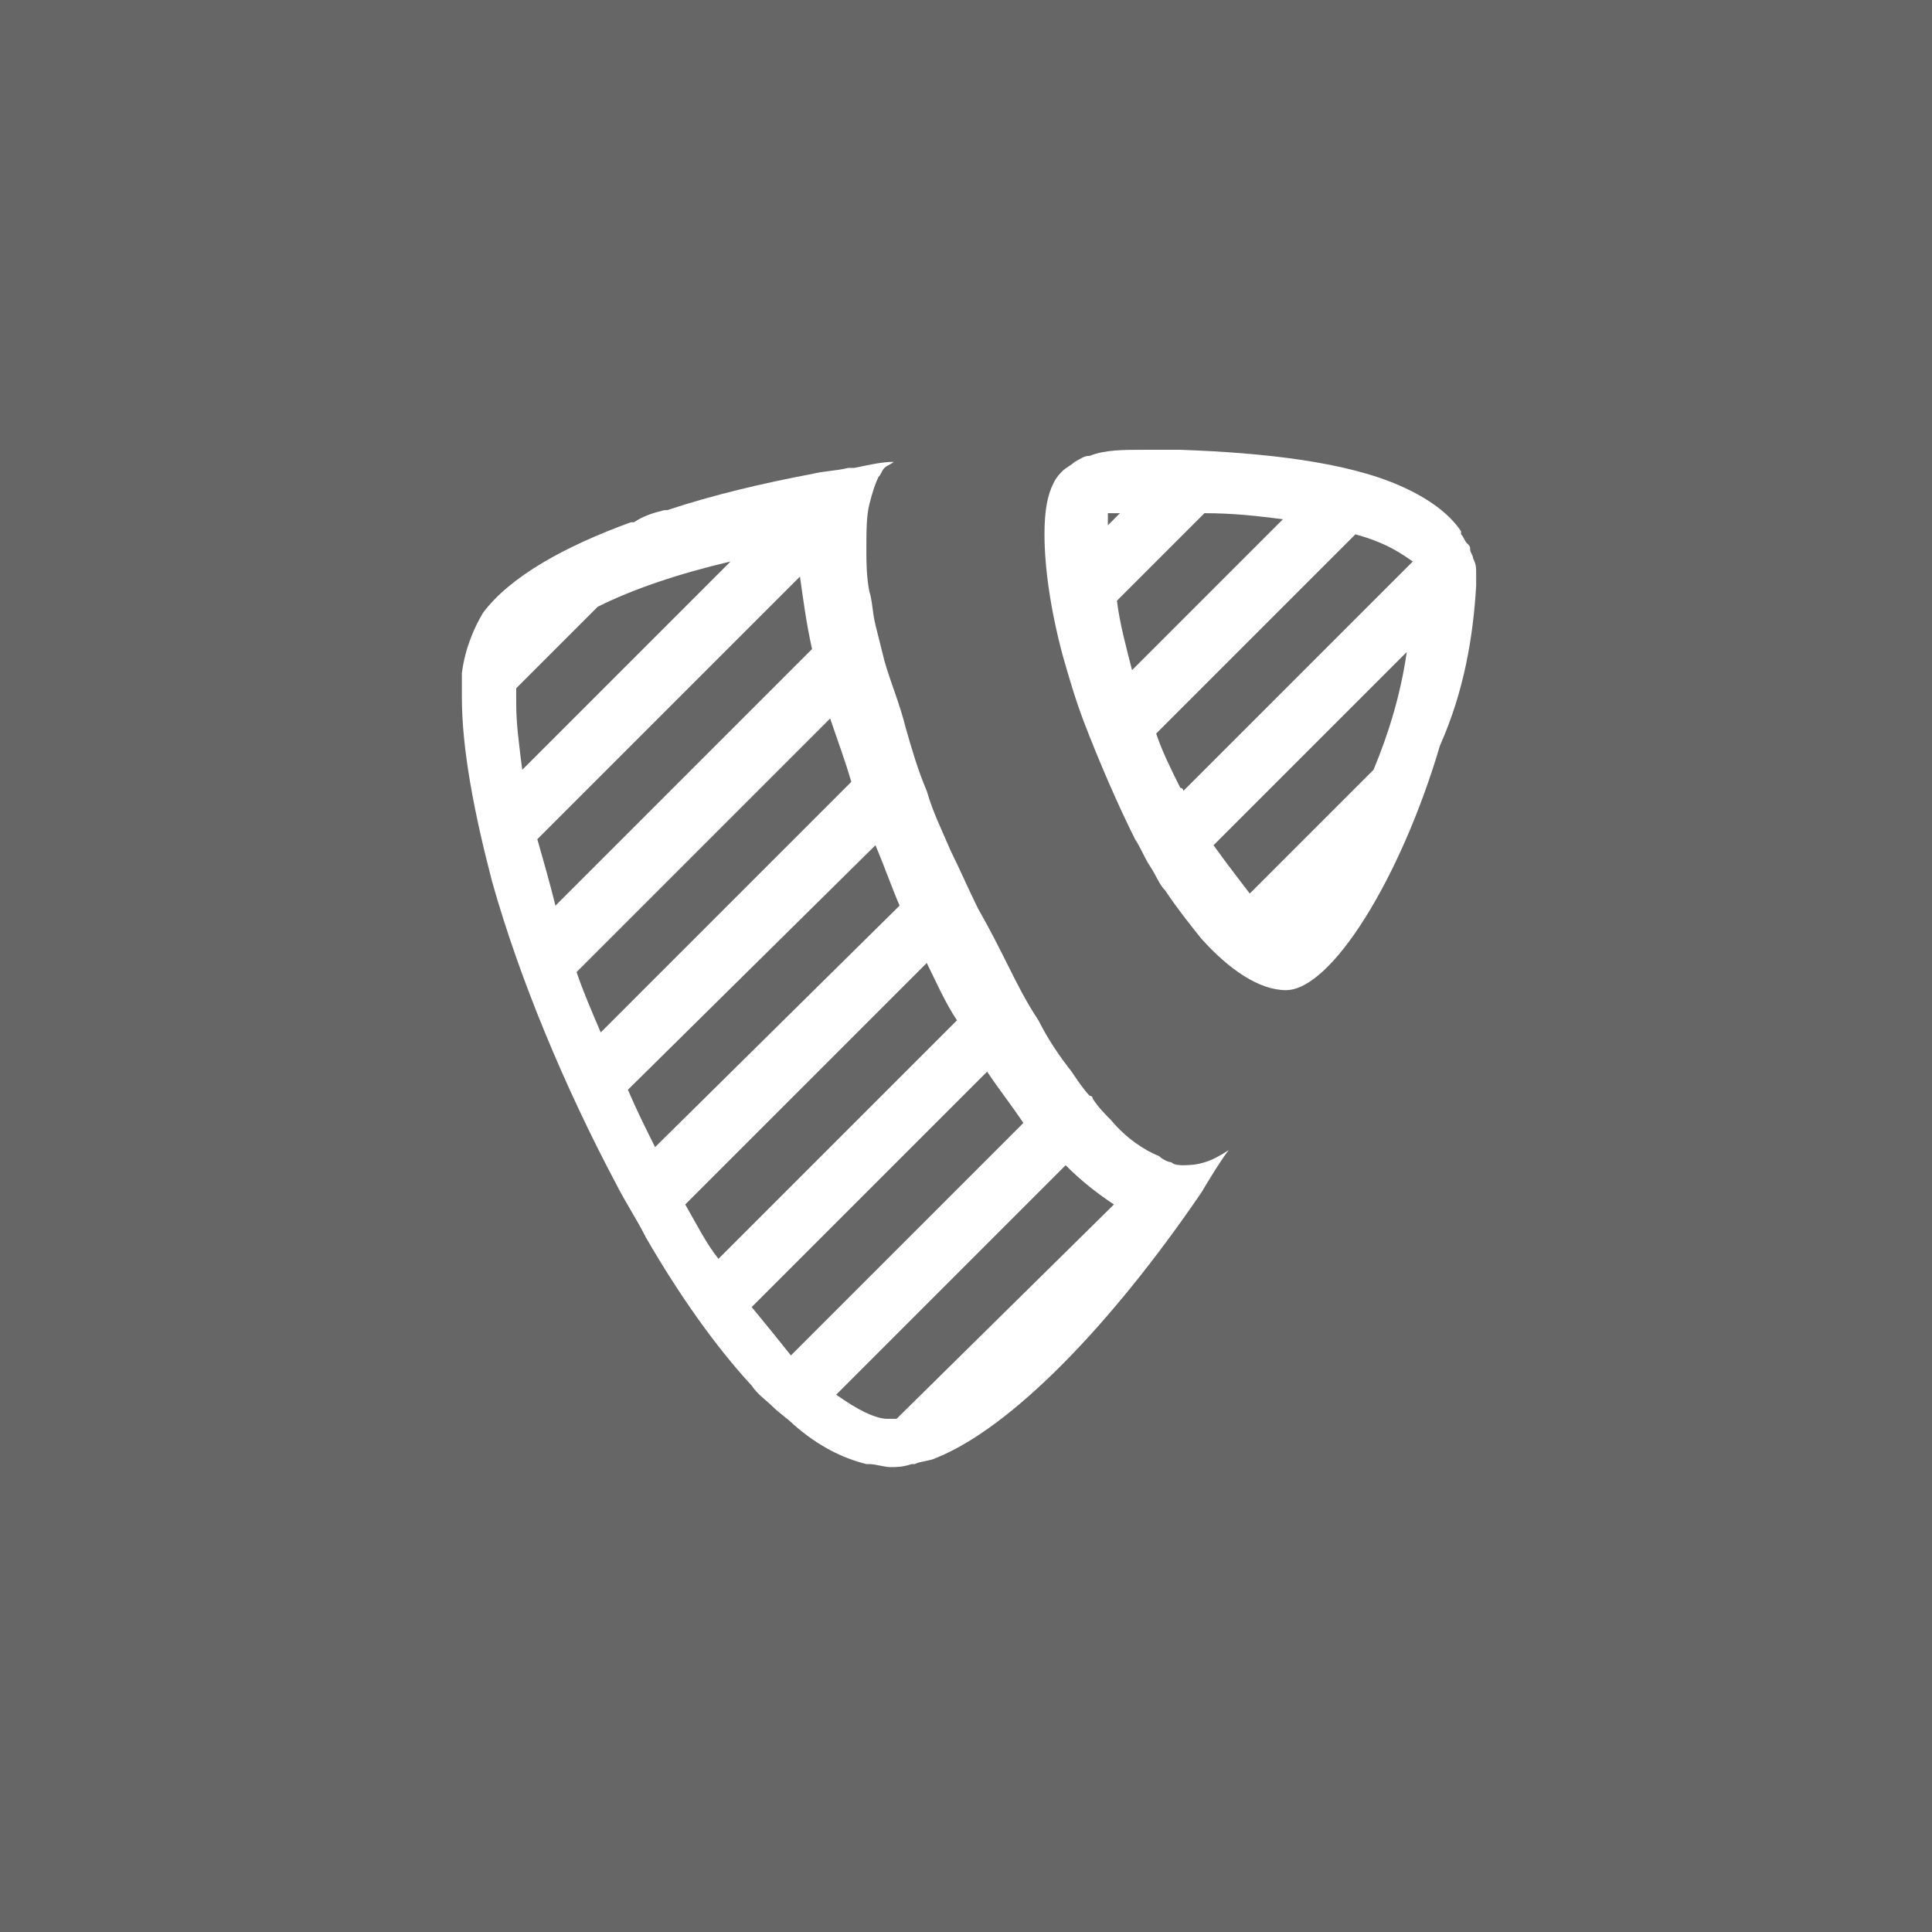
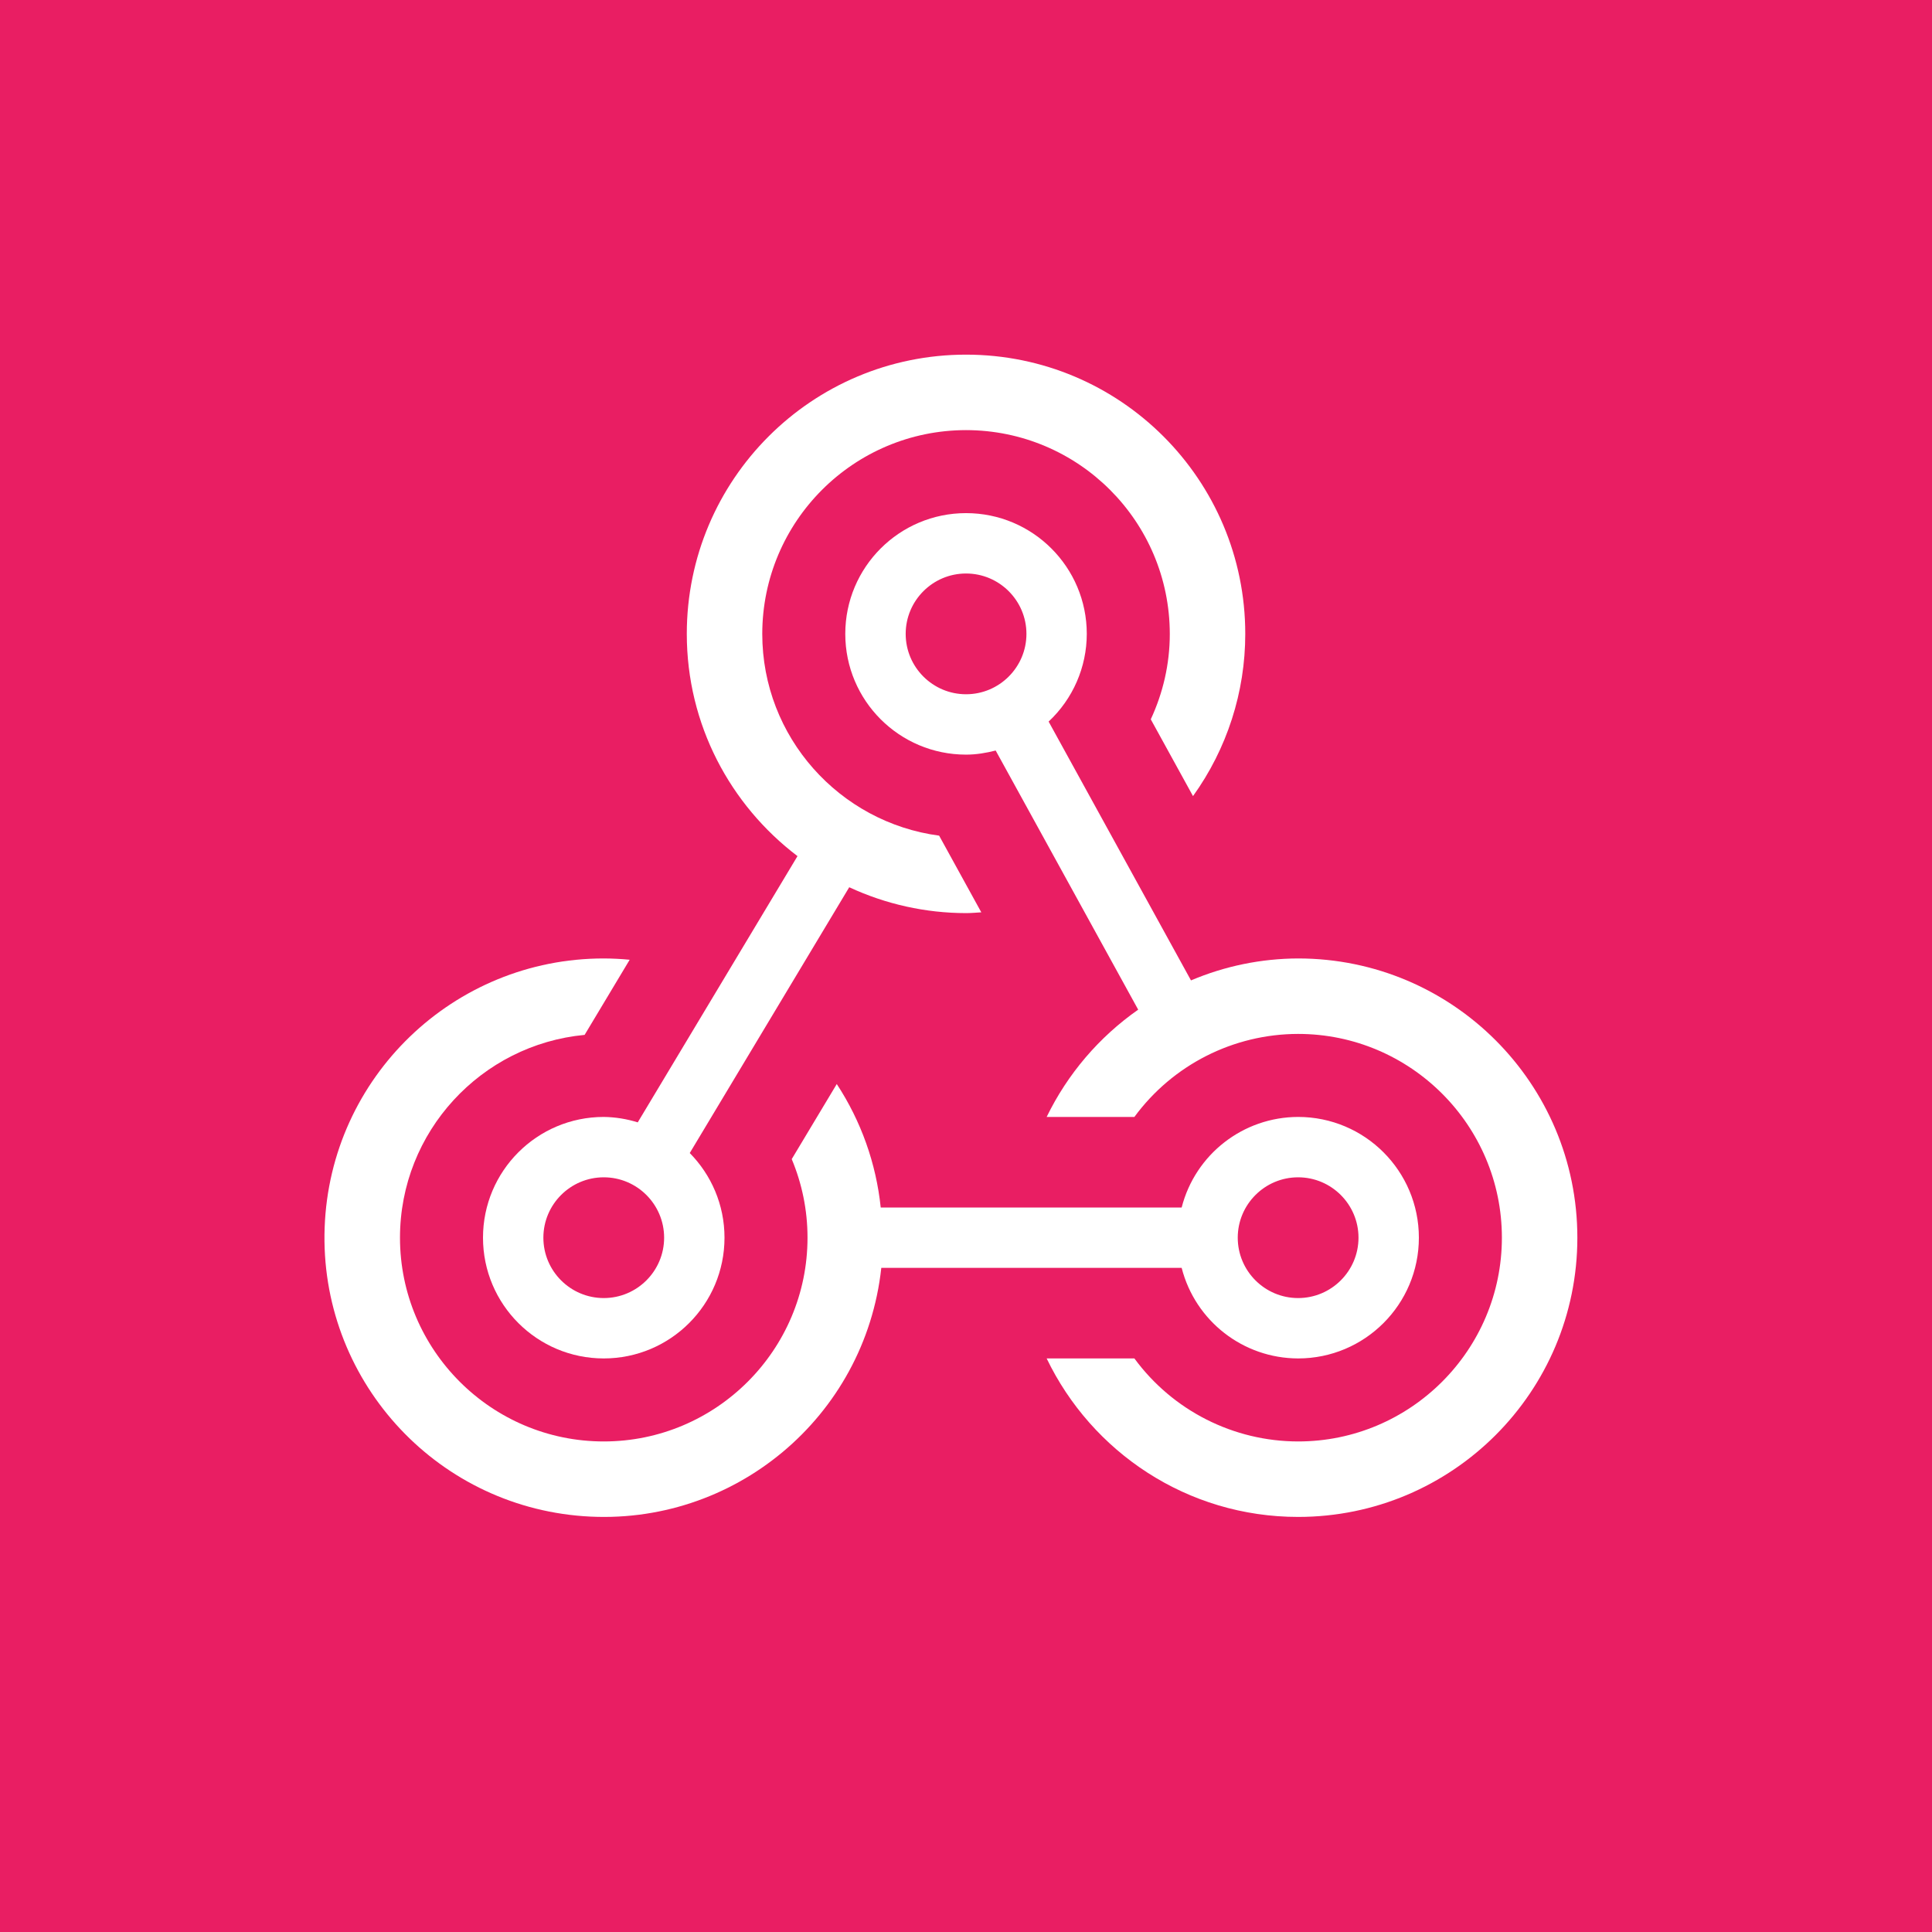
<svg xmlns="http://www.w3.org/2000/svg" xml:space="preserve" viewBox="0 0 64 64">
-   <path fill="#666" d="M0 0h64v64H0z" />
-   <path fill="#FFF" d="M48.9 19.4V19c0-.2 0-.3-.1-.5 0-.1-.1-.2-.1-.3 0-.1 0-.1-.1-.2s-.1-.2-.2-.3v-.1c-.4-.6-1.1-1.1-2-1.5-1.8-.8-4.5-1.1-7.3-1.2h-1.2c-.7 0-1.3 0-1.8.2-.2 0-.3.1-.5.2-.1.1-.3.2-.4.3-.1.1-.2.2-.3.4-.2.4-.3.9-.3 1.7 0 1.1.2 2.5.6 4 .2.7.4 1.4.7 2.2.5 1.3 1.1 2.7 1.7 3.9.2.3.3.6.5.9.2.3.3.6.5.8.4.6.8 1.1 1.2 1.6.9 1 1.9 1.7 2.8 1.7 1.5 0 3.8-3.7 5.1-8.1.8-1.8 1.1-3.6 1.2-5.3zM37.1 17l-.4.4V17h.4zm-.1 2.9 2.9-2.9c1 0 1.8.1 2.6.2l-5 5c-.2-.8-.4-1.5-.5-2.3zm2.1 6.2c-.3-.6-.6-1.2-.8-1.8l6.6-6.6c1.1.3 1.6.7 1.9.9l-7.6 7.6s0-.1-.1-.1zm1.1 1.9 6.4-6.4c-.2 1.4-.6 2.7-1.1 3.9l-4.1 4.1c-.3-.4-.7-.9-1.2-1.6zM39.2 38.6c-.1 0-.3 0-.4-.1-.1 0-.3-.1-.4-.2-.5-.2-1.1-.6-1.6-1.2-.2-.2-.4-.4-.6-.7 0 0 0-.1-.1-.1-.2-.2-.4-.5-.6-.8-.4-.5-.8-1.1-1.1-1.7-.4-.6-.7-1.2-1-1.8-.3-.6-.6-1.2-1-1.9-.3-.6-.6-1.3-.9-1.9-.3-.7-.6-1.3-.8-2-.3-.7-.5-1.4-.7-2.1-.2-.8-.5-1.5-.7-2.2l-.3-1.2c-.1-.4-.1-.8-.2-1.1-.1-.5-.1-1-.1-1.4 0-.6 0-1.1.1-1.5.1-.4.2-.7.3-.9.1-.1.1-.2.2-.3.1-.1.2-.1.3-.2-.4 0-.8.1-1.3.2h-.2c-.4.1-.8.1-1.2.2-1.6.3-3.3.7-4.8 1.2H22c-.4.1-.7.2-1 .4h-.1c-2.2.8-4 1.8-4.9 3-.3.5-.6 1.2-.7 2v.8c0 1.7.4 3.8 1 6.1.9 3.2 2.4 6.8 4.1 10 .3.6.7 1.2 1 1.8 1.1 1.9 2.3 3.6 3.5 4.9.2.3.5.5.7.7.2.2.5.4.7.6.8.7 1.6 1.1 2.4 1.3h.1c.2 0 .5.1.7.1.2 0 .4 0 .7-.1h.1c.2-.1.5-.1.7-.2 2.5-1 5.8-4.4 8.8-8.8.3-.5.6-1 .9-1.4-.6.4-1 .5-1.5.5zm-11-12.7-8.3 8.3c-.3-.7-.6-1.4-.8-2l8.4-8.4c.2.6.5 1.4.7 2.1zm-11.1-2.6v-.5l2.7-2.7c1.2-.6 2.7-1.1 4.4-1.5l-6.9 6.9c-.1-.8-.2-1.5-.2-2.2zm9.4-4.2c.1.7.2 1.5.4 2.4L18.4 30c-.2-.8-.4-1.5-.6-2.2l8.7-8.7zm-5.7 17L29 28c.3.7.5 1.3.8 2l-8.1 8c-.3-.6-.6-1.2-.9-1.9zm9.9-4.2c.3.6.6 1.3 1 1.9l-7.9 7.9c-.4-.5-.7-1.1-1.1-1.8l8-8zm-5.8 11.4 7.8-7.8c.4.6.8 1.1 1.2 1.7l-7.7 7.7c-.4-.5-.8-1-1.3-1.6zm10.4-4.7c.5.5 1 .9 1.6 1.3L29.7 47h-.3c-.4 0-1-.3-1.7-.8l7.6-7.6z" />
+   <path fill="#E91E63" d="M0 0h64v64H0z" />
+   <path fill="#FFF" d="M43.002 37a3.99 3.99 0 0 0-3.858 3h-9.969a9.202 9.202 0 0 0-1.456-4.09l-1.492 2.487c.336.801.523 1.68.523 2.603 0 3.722-3.028 6.75-6.75 6.75s-6.75-3.028-6.75-6.75c0-3.508 2.69-6.397 6.116-6.718l1.493-2.489A9.339 9.339 0 0 0 20 31.75 9.25 9.25 0 1 0 29.194 42h9.95a3.99 3.99 0 0 0 3.858 3 4 4 0 0 0 0-8zm0 6c-1.103 0-2-.897-2-2s.897-2 2-2 2 .897 2 2-.897 2-2 2z" />
+   <path fill="#FFF" d="M41.251 20.998a9.25 9.25 0 1 0-18.5 0c0 3.008 1.443 5.673 3.667 7.362l-5.292 8.82A3.956 3.956 0 0 0 20 37a4 4 0 1 0 4 4c0-1.093-.44-2.082-1.151-2.804l5.283-8.805a9.2 9.2 0 0 0 3.87.857c.17 0 .337-.016.505-.026l-1.397-2.54c-3.301-.438-5.859-3.265-5.859-6.684a6.758 6.758 0 0 1 6.75-6.75 6.758 6.758 0 0 1 6.75 6.75c0 1.012-.23 1.968-.63 2.83l1.399 2.544a9.197 9.197 0 0 0 1.731-5.374zM20 43c-1.103 0-2-.897-2-2s.897-2 2-2 2 .897 2 2-.897 2-2 2z" />
+   <path fill="#FFF" d="M43.002 31.75a9.16 9.16 0 0 0-3.549.727l-4.716-8.574a3.978 3.978 0 0 0 1.264-2.905 4 4 0 1 0-4 4c.341 0 .666-.056.982-.136l4.721 8.584A9.299 9.299 0 0 0 34.672 37h2.906a6.738 6.738 0 0 1 5.424-2.75c3.722 0 6.75 3.028 6.75 6.75s-3.028 6.75-6.75 6.75A6.738 6.738 0 0 1 37.578 45h-2.906c1.493 3.103 4.657 5.25 8.33 5.25a9.25 9.25 0 1 0 0-18.5zm-11-8.752c-1.104 0-2-.897-2-2s.896-2 2-2c1.102 0 2 .897 2 2s-.898 2-2 2z" />
</svg>
